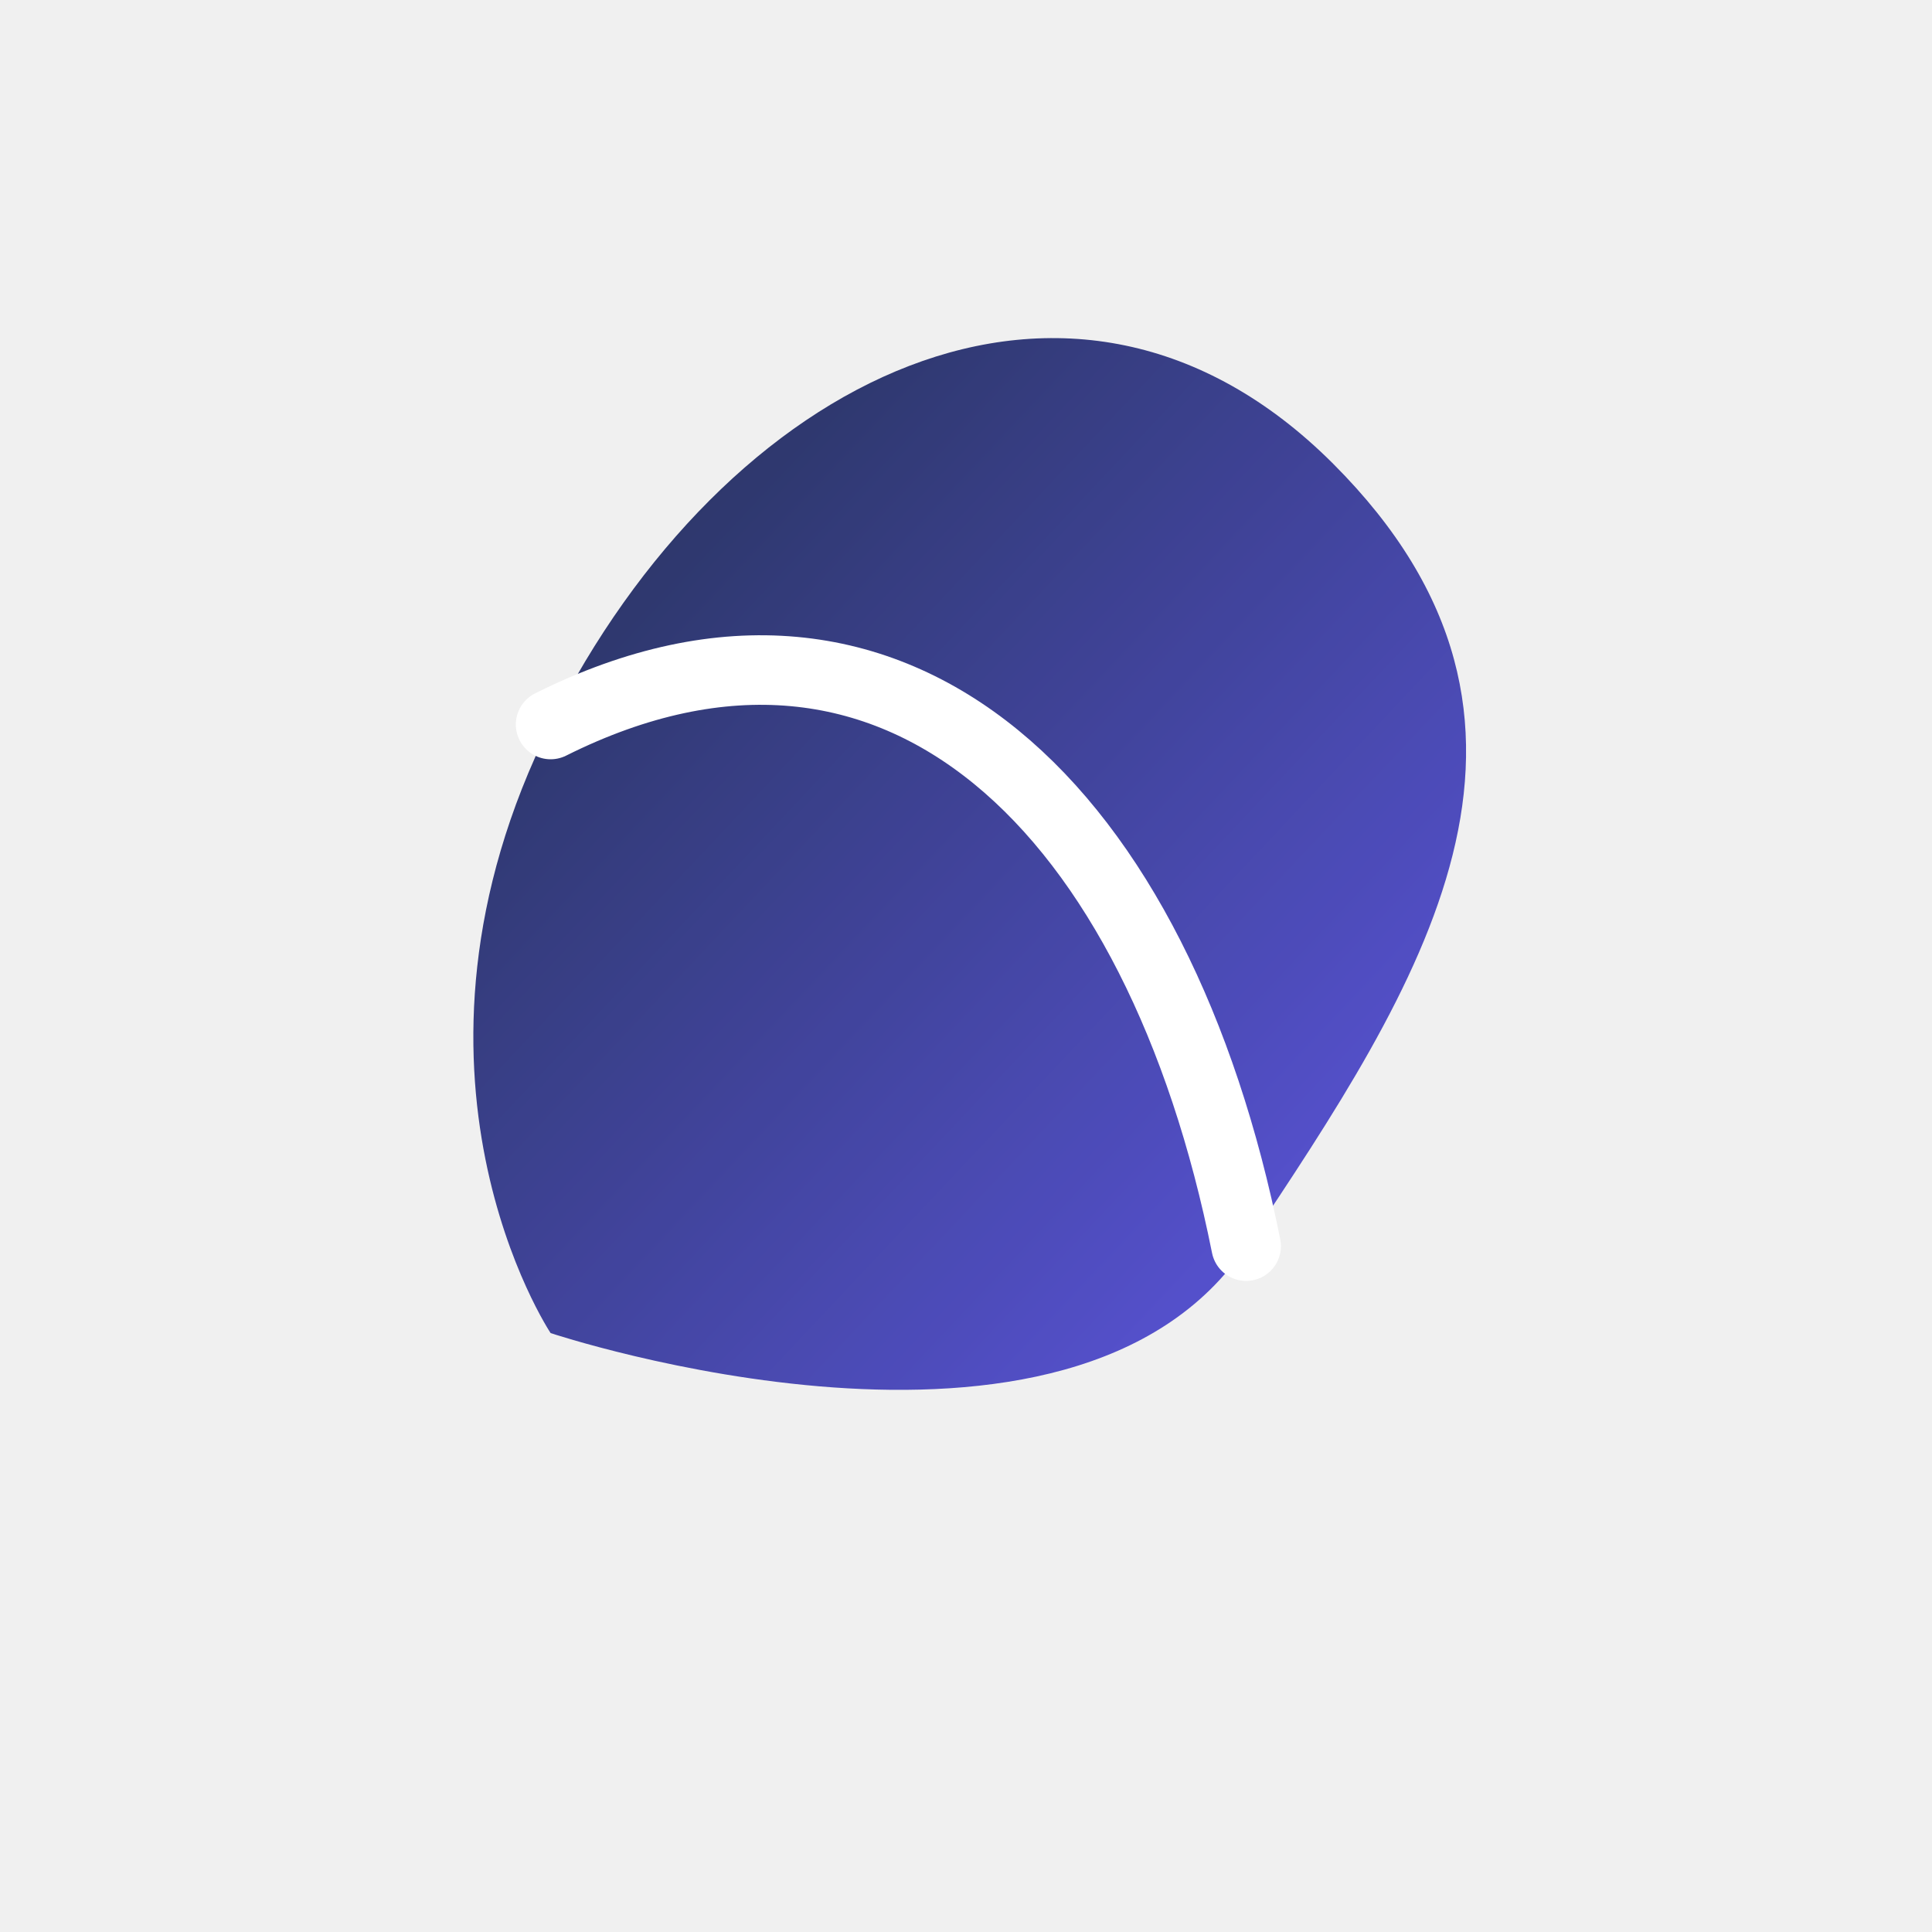
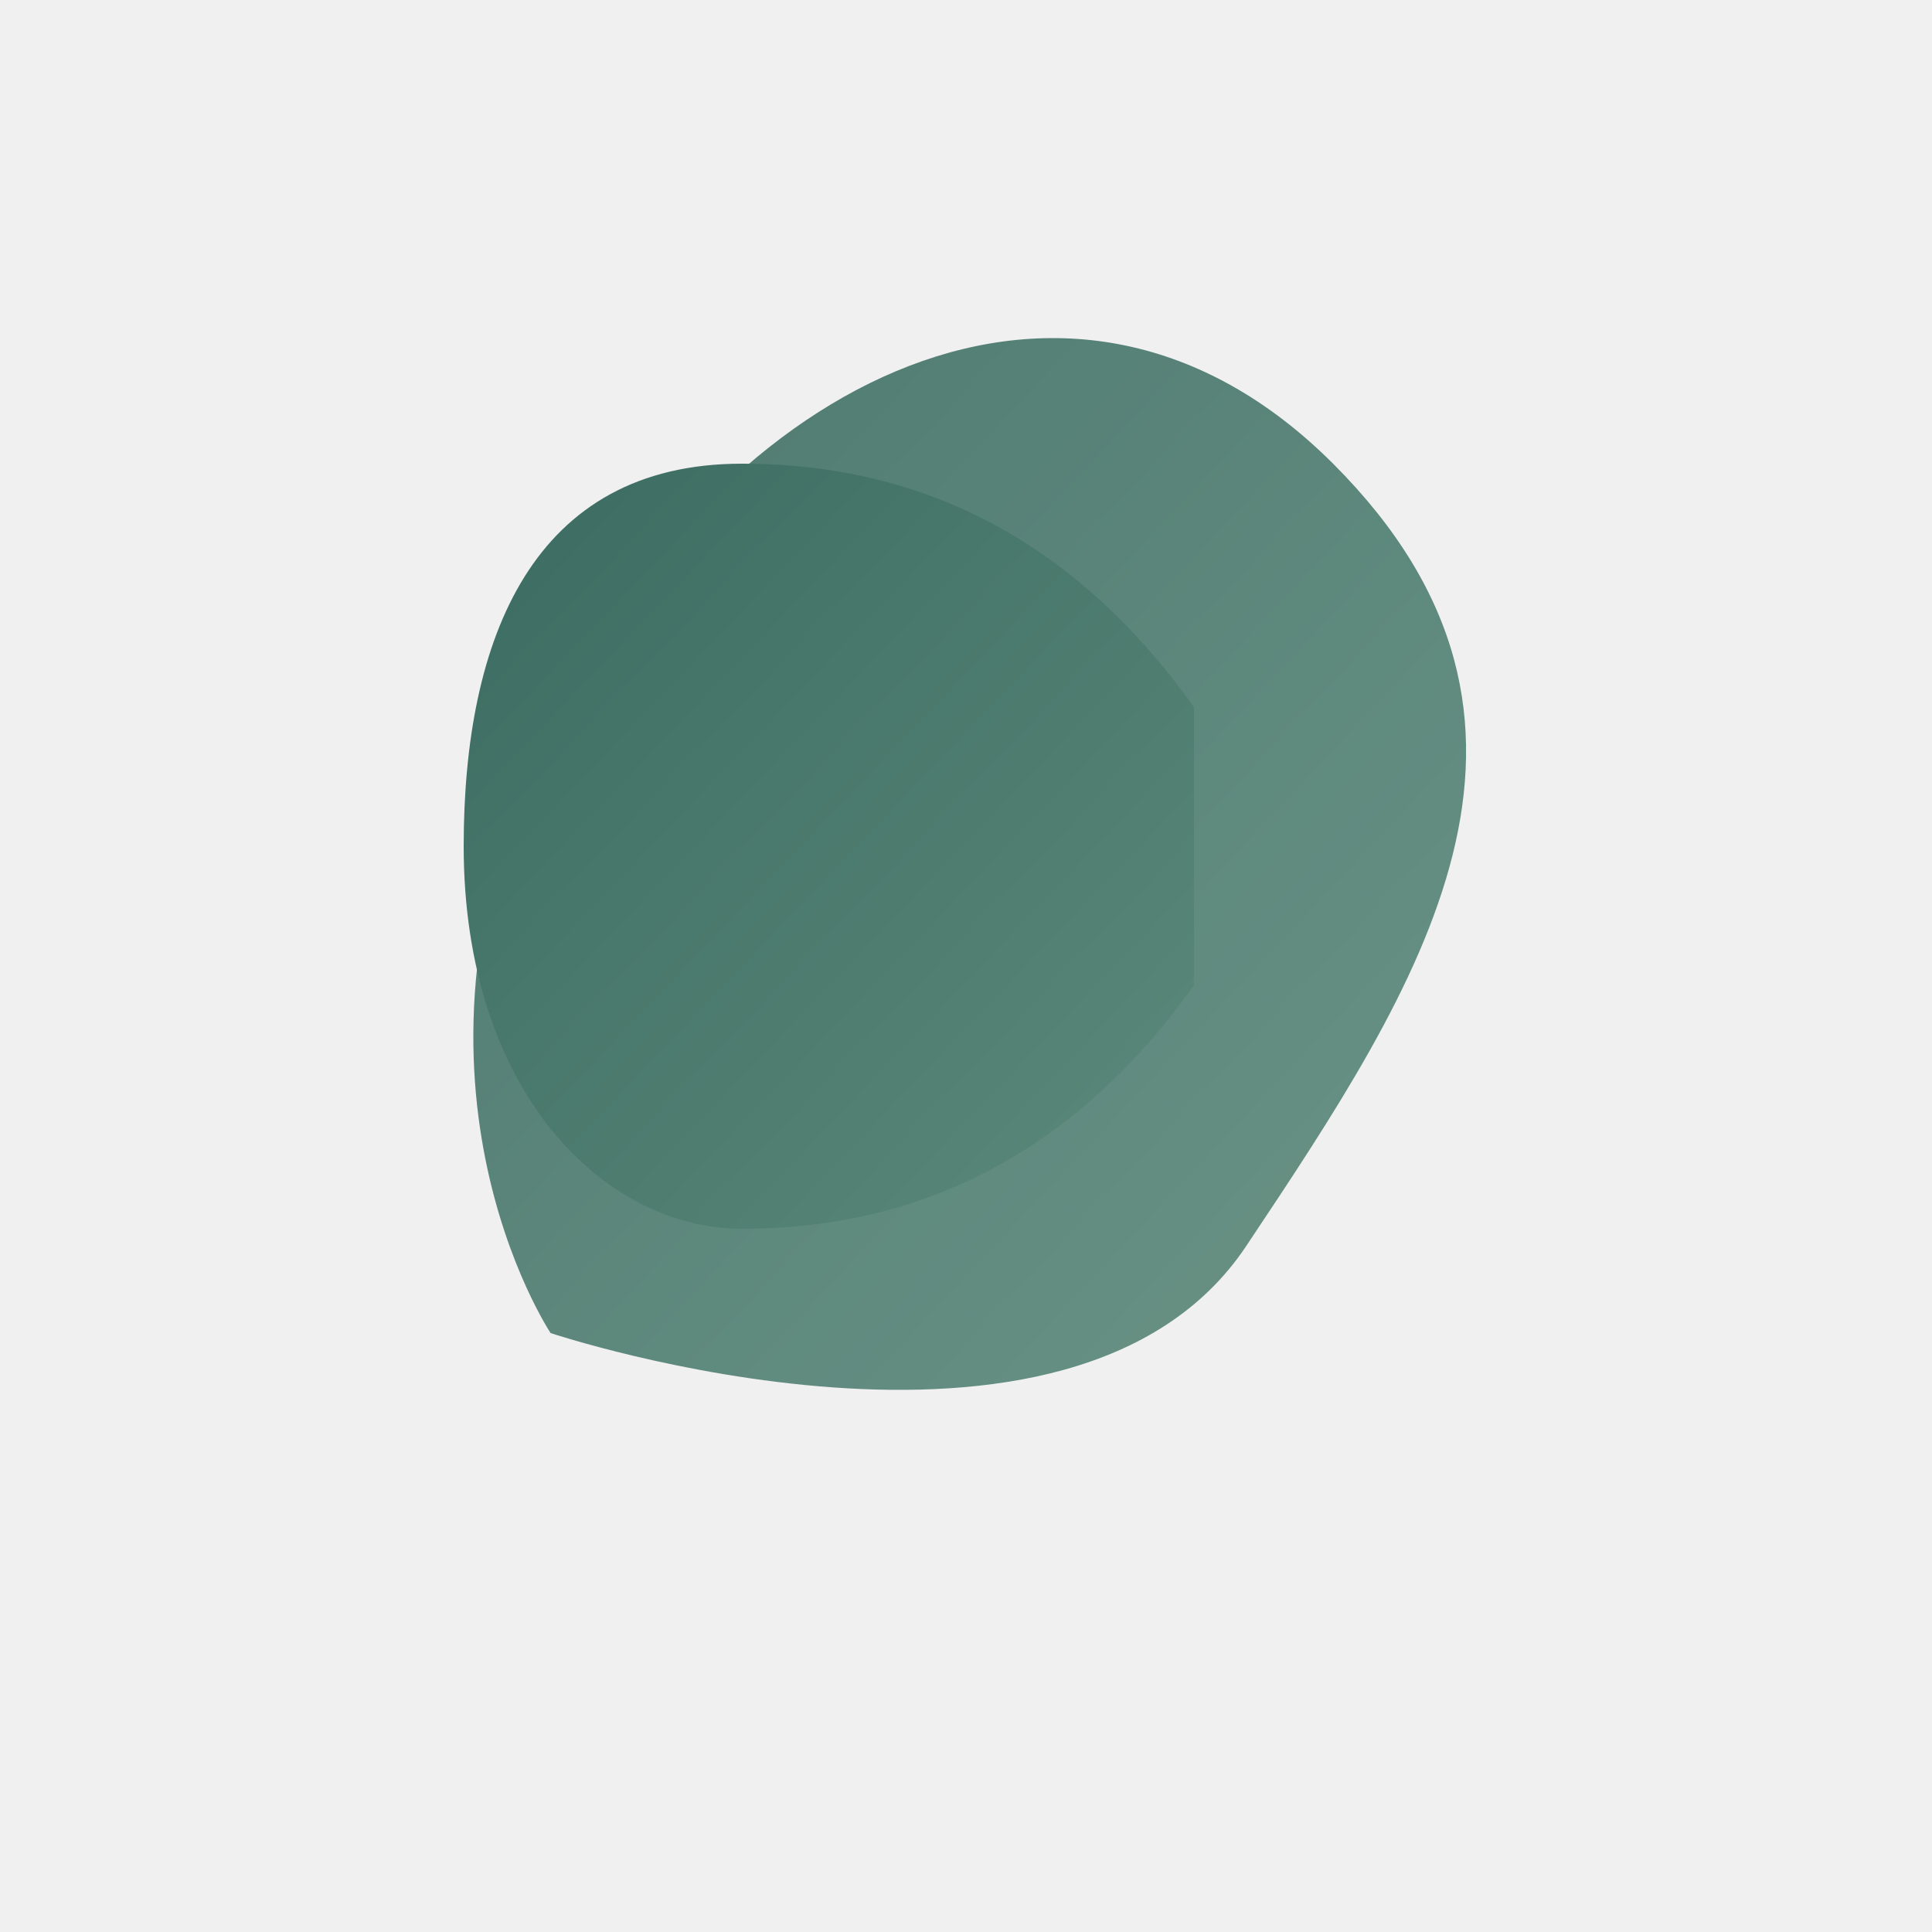
<svg xmlns="http://www.w3.org/2000/svg" viewBox="0 0 100 100" width="100" height="100">
  <g transform="translate(15, 15) scale(0.9)">
-     <path d="M15,60 C15,60 5,45 15,25 C25,5 45,-5 60,10 C75,25 65,40 55,55 C45,70 15,60 15,60 Z" fill="url(#gradient)" opacity="0.9" />
-     <path d="M15,25 C35,15 50,30 55,55" fill="none" stroke="#FFFFFF" stroke-width="4" stroke-linecap="round" />
+     <path d="M15,60 C15,60 5,45 15,25 C25,5 45,-5 60,10 C75,25 65,40 55,55 C45,70 15,60 15,60 Z" fill="url(#favGrad)" opacity="0.9" />
+     <path d="M52 24 Q 42 10, 26 10 C 14 10, 10 20, 10 32 C 10 46, 18 54, 26 54 Q 42 54, 52 40" fill="url(#favGrad)" />
  </g>
  <defs>
-     <linearGradient id="gradient" x1="0%" y1="0%" x2="100%" y2="100%">
-       <stop offset="0%" stop-color="#0B1B3D" />
-       <stop offset="100%" stop-color="#4f46e5" />
+     <linearGradient id="favGrad" x1="0%" y1="0%" x2="100%" y2="100%">
+       <stop offset="0%" stop-color="#3b6b61" />
+       <stop offset="100%" stop-color="#5c8a7b" />
    </linearGradient>
  </defs>
</svg>
